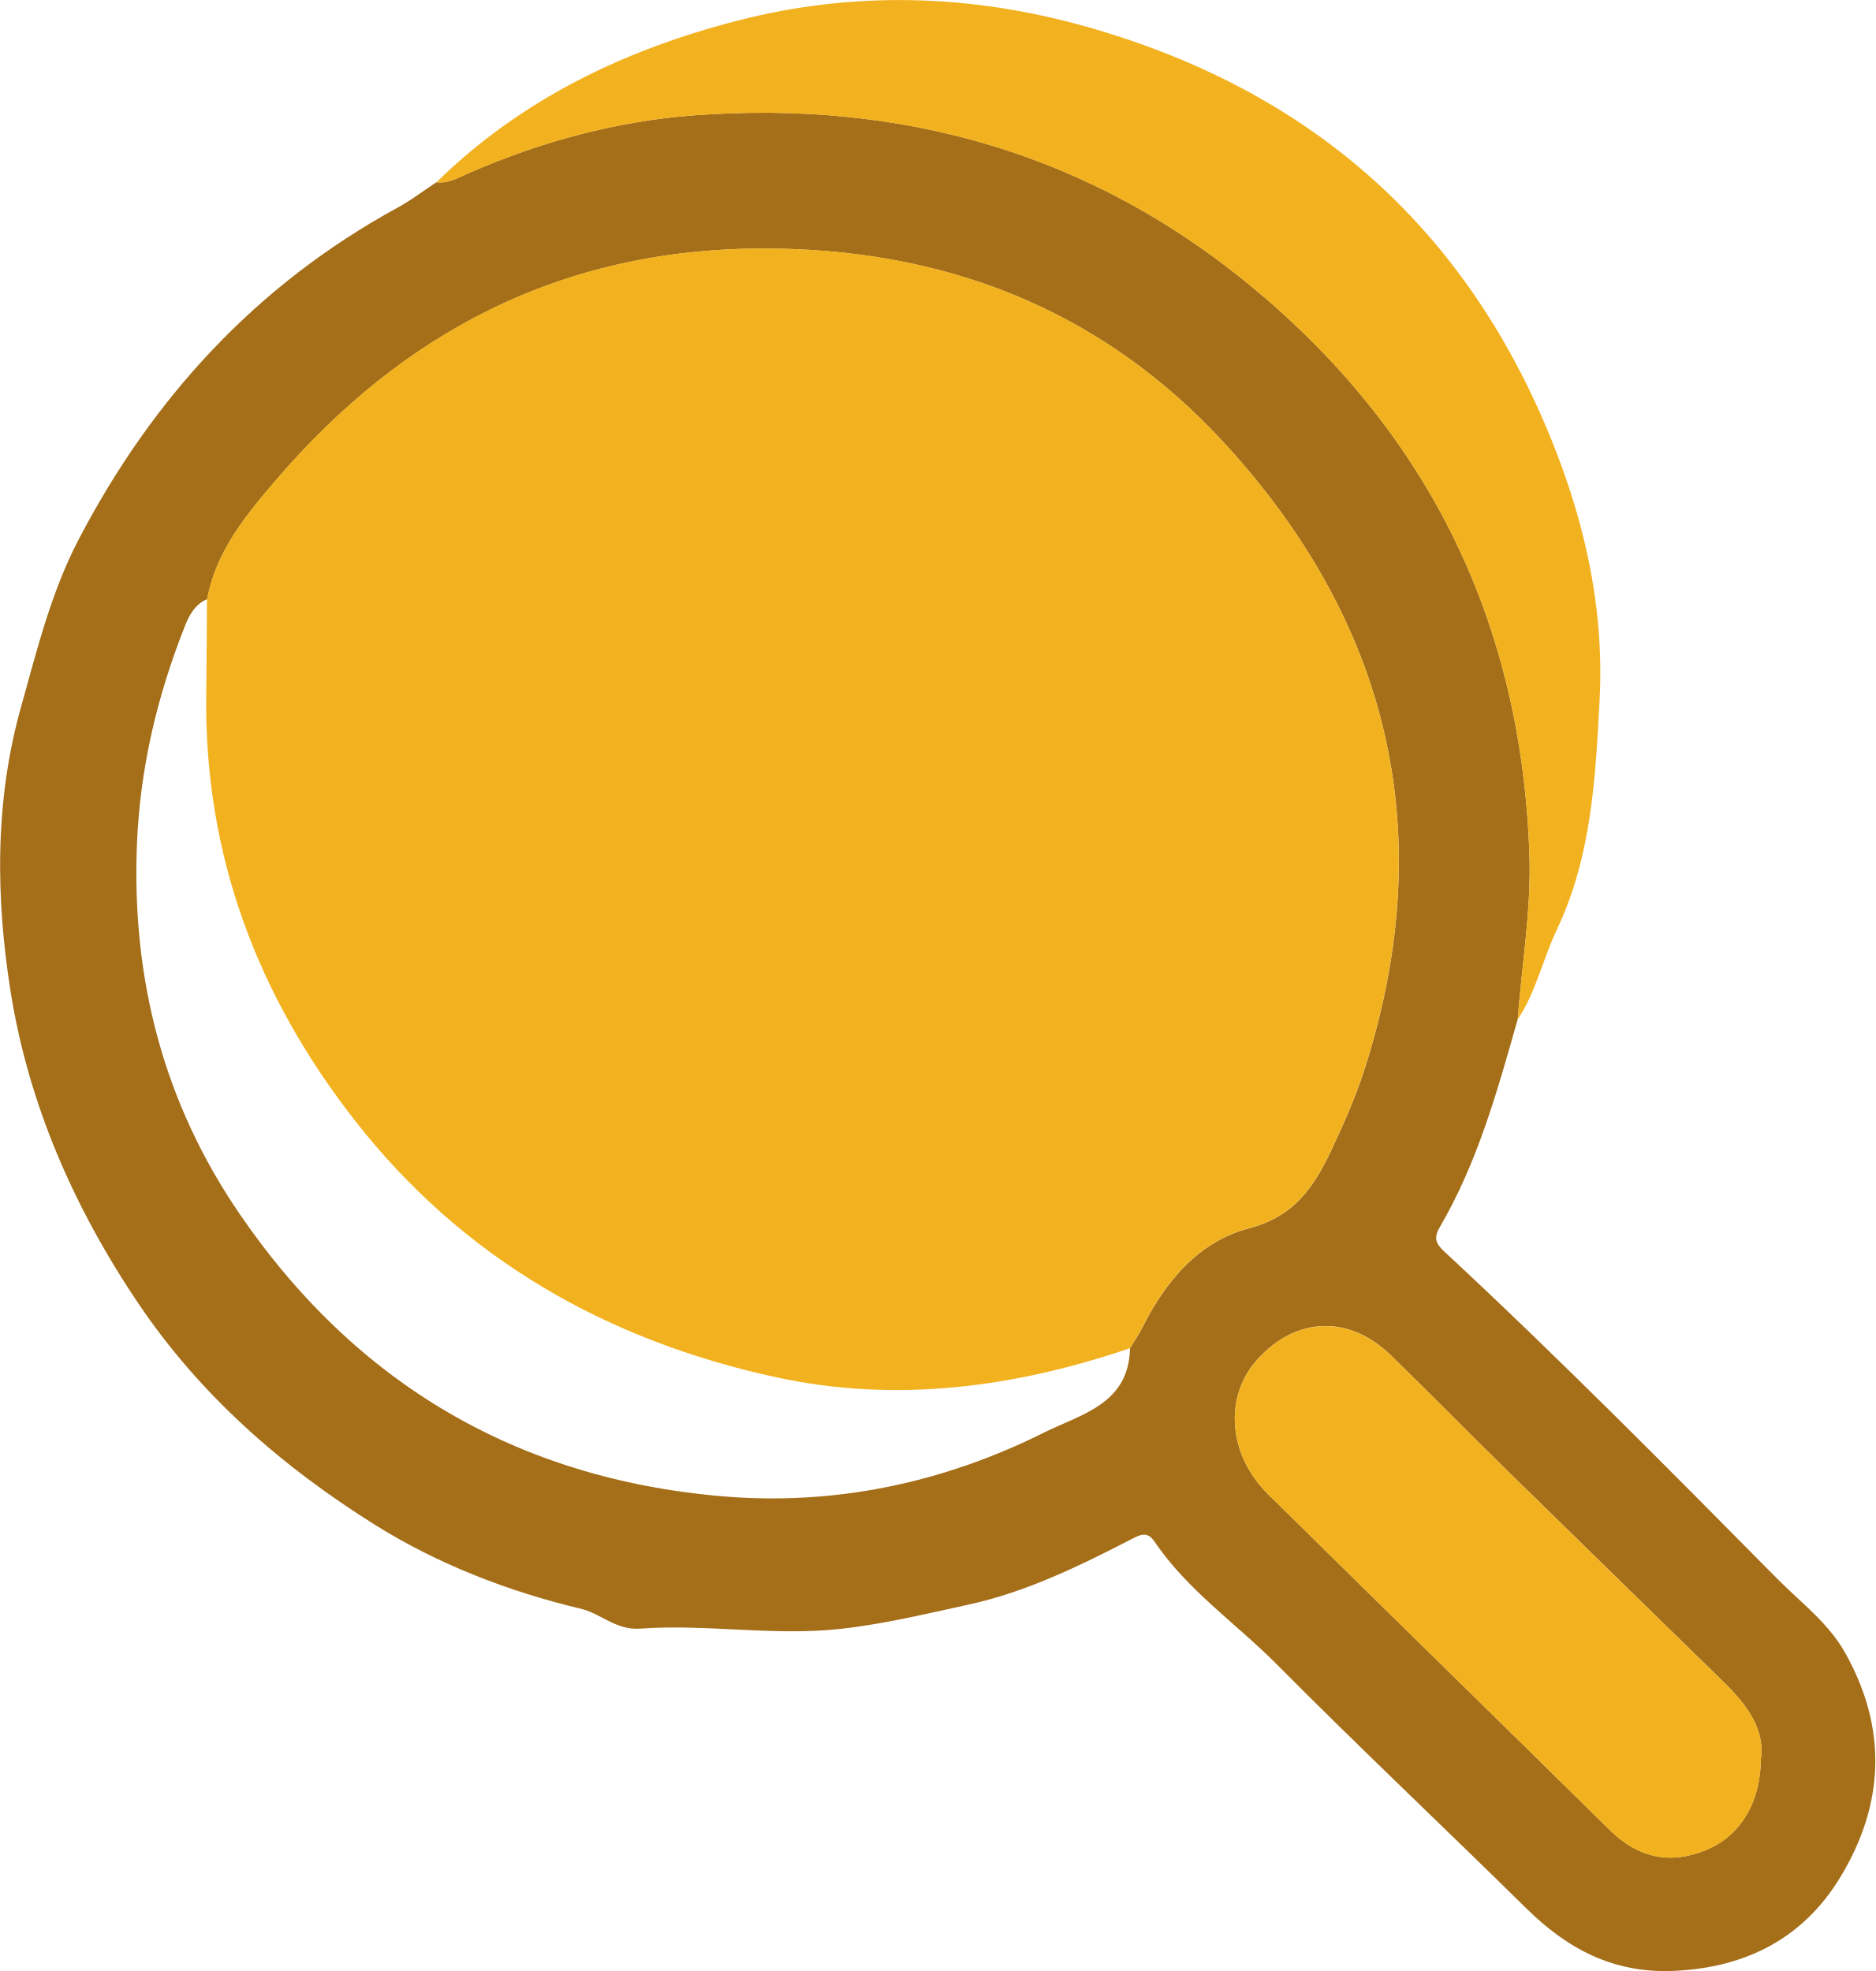
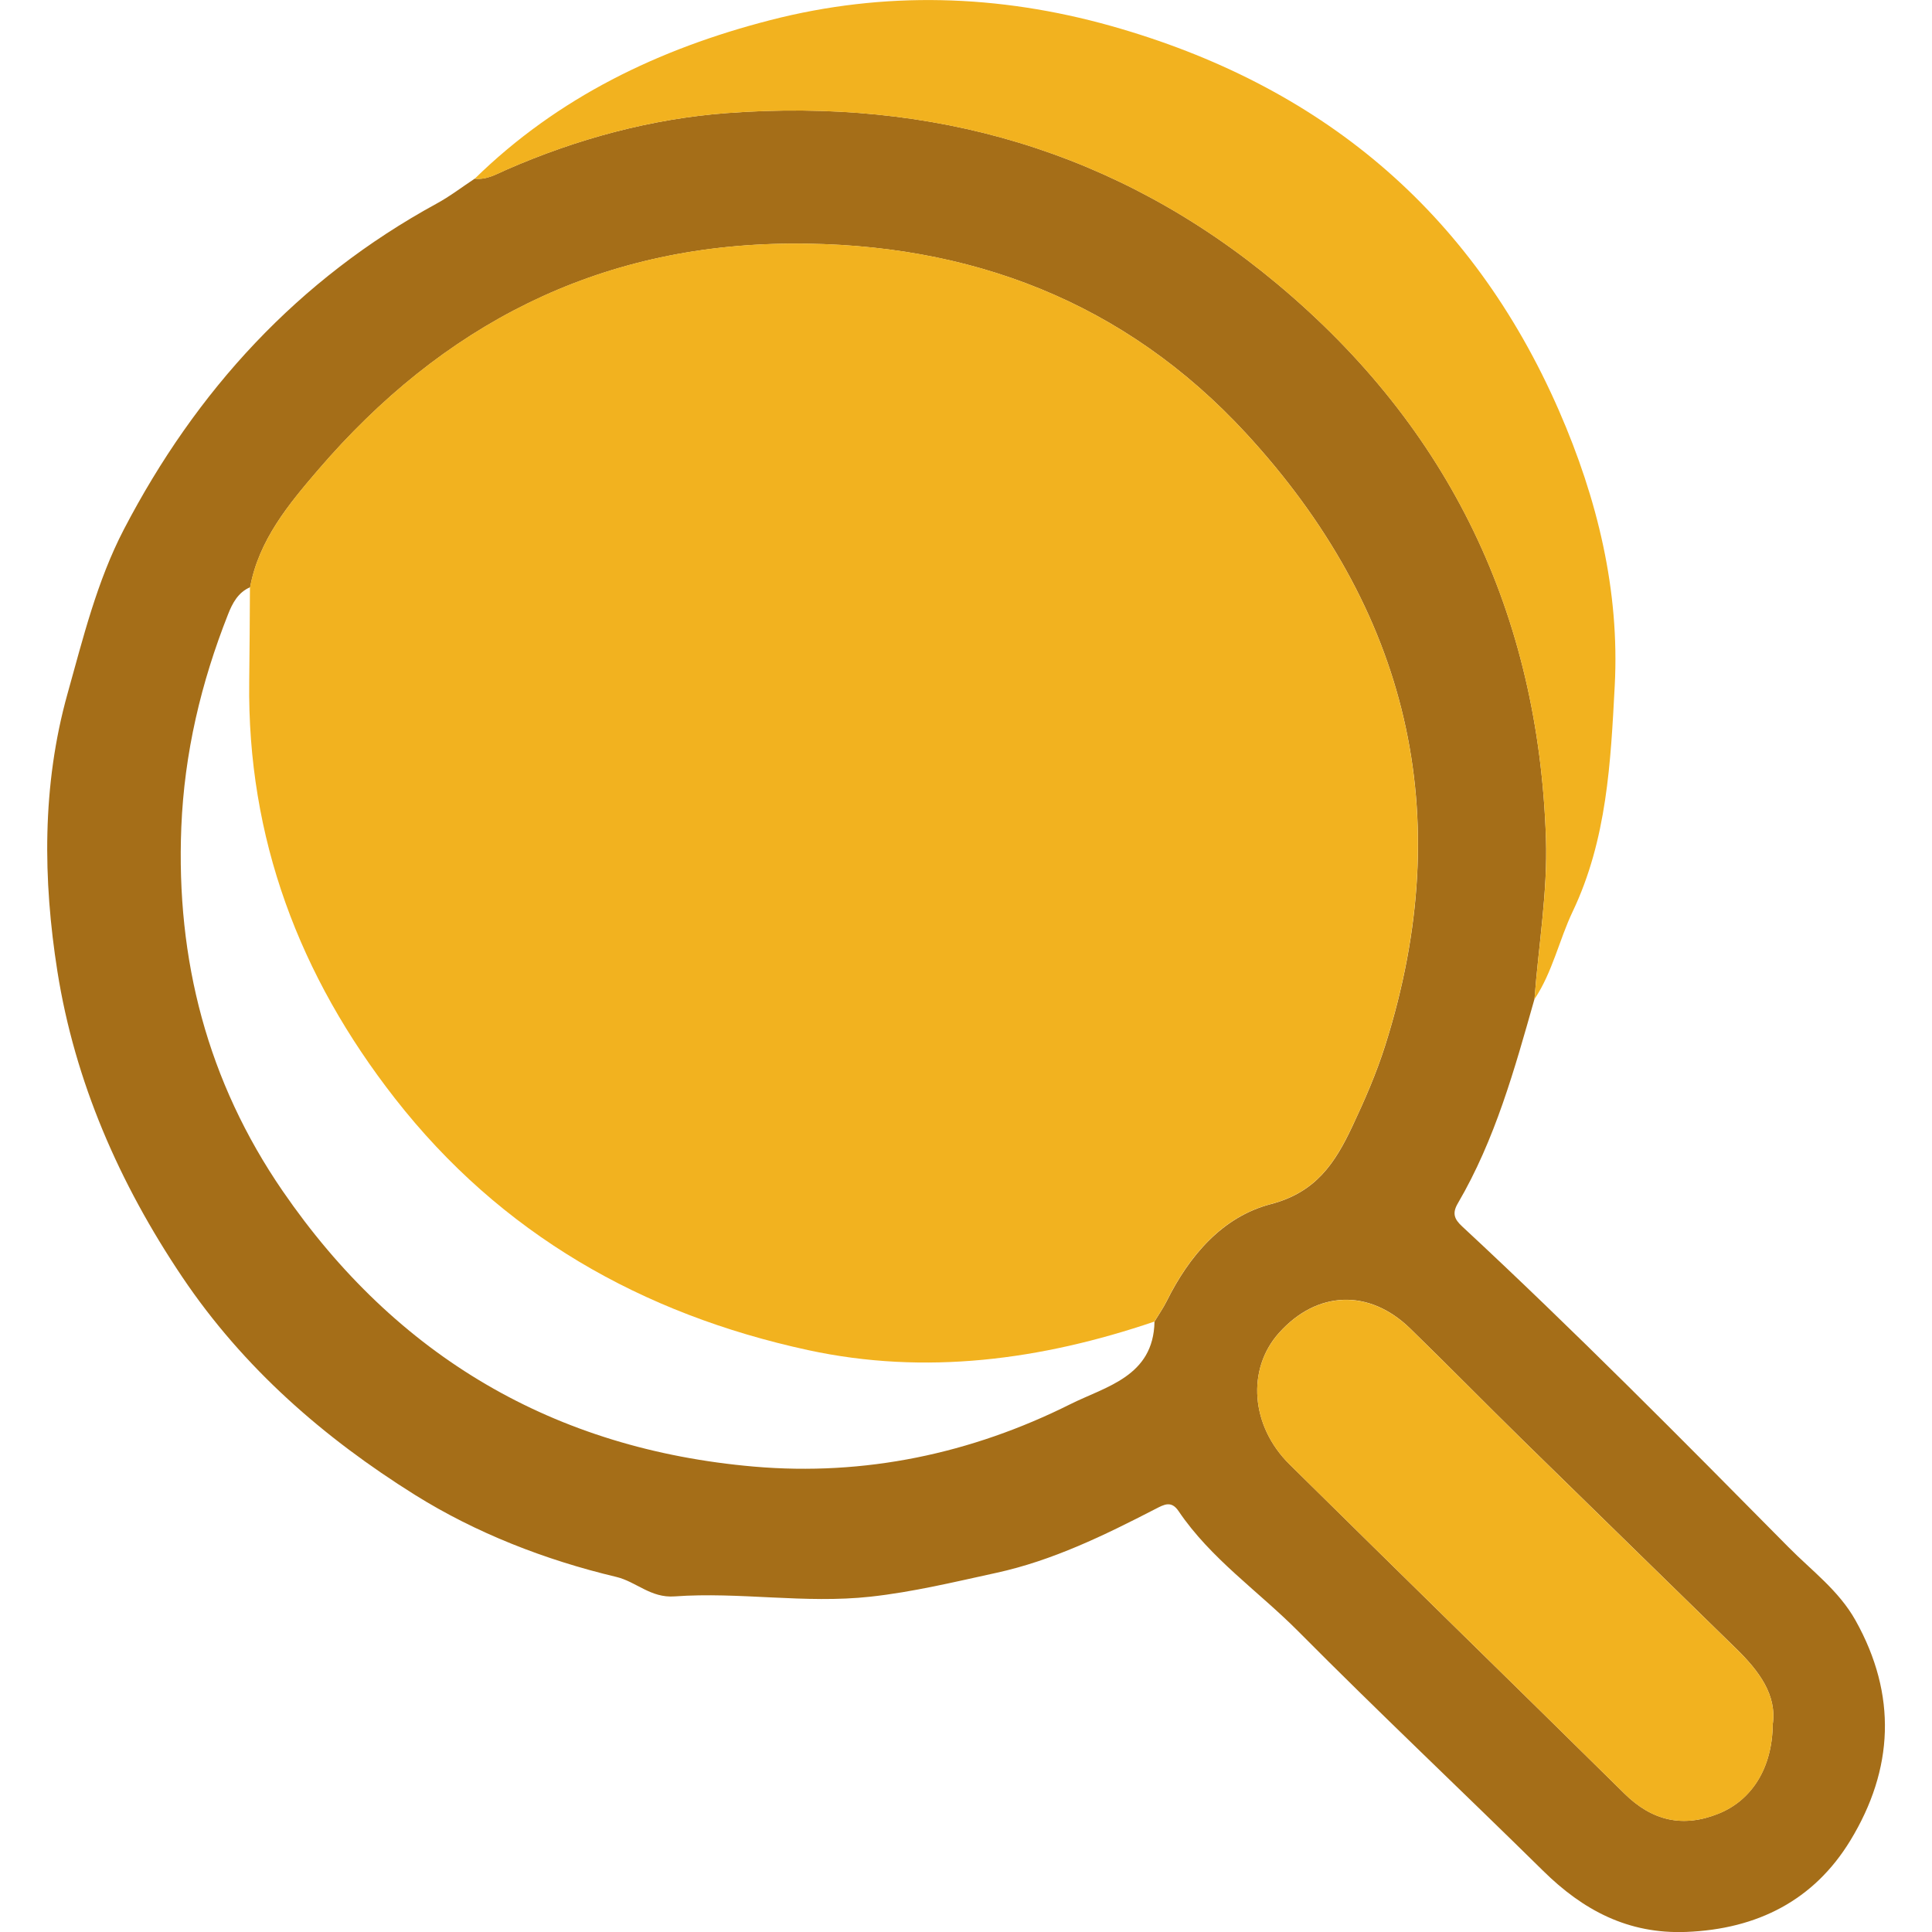
- <svg xmlns="http://www.w3.org/2000/svg" id="Laag_1" viewBox="0 0 253.6 266.6">
+ <svg xmlns="http://www.w3.org/2000/svg" id="Laag_1" viewBox="0 0 253.6 266.6" width="60" height="60">
  <defs>
    <style>.cls-1{fill:#f2b21f;}.cls-2{fill:#a56e18;}</style>
  </defs>
  <path class="cls-2" d="m205.25,137.84c-2.75,9.69-5.43,19.41-10.57,28.19-.82,1.39-.51,2.2.6,3.22,15.43,14.33,30.23,29.29,45.03,44.26,3.21,3.25,6.92,5.96,9.23,10.08,5.77,10.3,5.27,20.56-.7,30.37-5.03,8.27-12.84,12.24-22.63,12.63-8.05.32-14.27-3-19.79-8.45-11.23-11.06-22.7-21.88-33.8-33.06-5.49-5.52-12.05-9.99-16.48-16.55-1-1.49-1.99-.93-3.19-.31-7.04,3.63-14.2,7.13-21.97,8.82-5.74,1.25-11.45,2.64-17.37,3.29-9.07.99-18.05-.69-27.03-.04-3.3.24-5.28-2.03-8.04-2.69-9.84-2.34-19.37-6.06-27.8-11.33-12.51-7.83-23.63-17.48-32.08-30.04-8.72-12.96-14.84-27.01-17.24-42.19-1.99-12.62-2.15-25.62,1.39-38.29,2.16-7.72,4.07-15.55,7.78-22.69,9.98-19.17,24.03-34.51,43.15-44.96,1.84-1,3.52-2.29,5.27-3.45,1.64.2,2.98-.63,4.39-1.24,9.71-4.25,19.95-7.02,30.41-7.81,28.28-2.11,53.92,5.18,75.92,23.56,23.85,19.92,36.08,45.55,37.1,76.55.24,7.42-1.03,14.75-1.58,22.12Zm-52.45,44.54c.57-.95,1.21-1.86,1.7-2.84,3.12-6.28,7.7-11.64,14.36-13.38,6.24-1.63,8.86-5.67,11.22-10.66,1.73-3.67,3.35-7.38,4.58-11.27,10.08-31.91,3.1-60.23-19.23-84.45-16.68-18.08-38.04-26.32-62.81-26.16-26.78.17-48.13,11.31-65.24,31.25-4.04,4.71-8.17,9.66-9.36,16.16-1.67.71-2.46,2.23-3.05,3.74-3.73,9.44-6.03,19.13-6.45,29.37-.74,18.31,3.61,35.1,13.98,50.2,15.69,22.85,37.49,35.65,65.05,38.04,15.25,1.32,29.96-1.77,43.66-8.62,4.88-2.44,11.46-3.81,11.6-11.37Zm85.32,55.58c.6-4.06-1.9-7.38-4.99-10.41-9.82-9.61-19.67-19.19-29.49-28.82-5.21-5.11-10.32-10.32-15.55-15.41-5.67-5.52-12.87-5.23-18.1.61-4.47,4.99-3.93,12.82,1.46,18.14,15.37,15.18,30.83,30.26,46.21,45.43,3.8,3.75,8.05,4.76,13,2.76,4.56-1.84,7.41-6.28,7.46-12.31Z" />
  <path class="cls-1" d="m205.25,137.84c.55-7.37,1.83-14.7,1.58-22.12-1.02-31-13.26-56.63-37.1-76.55-22-18.38-47.64-25.67-75.92-23.56-10.46.78-20.7,3.56-30.41,7.81-1.41.62-2.75,1.44-4.39,1.24,11.48-11.24,25.44-17.94,40.81-21.89,15.71-4.04,31.48-3.55,46.99.81,28.77,8.1,49.74,25.4,61.83,53.12,5.3,12.16,8.37,24.82,7.68,37.93-.56,10.51-1.06,21.2-5.81,31.17-1.86,3.91-2.77,8.32-5.24,12.04Z" />
  <path class="cls-1" d="m28.01,81.02c1.2-6.49,5.32-11.44,9.36-16.16,17.1-19.93,38.45-31.08,65.24-31.25,24.77-.16,46.13,8.08,62.81,26.16,22.33,24.21,29.31,52.53,19.23,84.45-1.23,3.89-2.84,7.6-4.58,11.27-2.36,4.99-4.98,9.03-11.22,10.66-6.67,1.74-11.24,7.1-14.36,13.38-.49.99-1.13,1.9-1.7,2.84-15.61,5.3-31.59,7.44-47.8,3.93-22.91-4.97-42.4-16.04-57-34.74-13.17-16.86-20.38-35.9-20.1-57.51.06-4.34.07-8.69.1-13.03Z" />
  <path class="cls-1" d="m238.12,237.96c-.05,6.03-2.89,10.47-7.46,12.31-4.95,1.99-9.2.99-13-2.76-15.37-15.17-30.84-30.26-46.21-45.43-5.39-5.33-5.93-13.15-1.46-18.14,5.23-5.84,12.43-6.12,18.1-.61,5.23,5.09,10.34,10.3,15.55,15.41,9.81,9.62,19.66,19.21,29.49,28.82,3.1,3.03,5.59,6.35,4.99,10.41Z" />
</svg>
